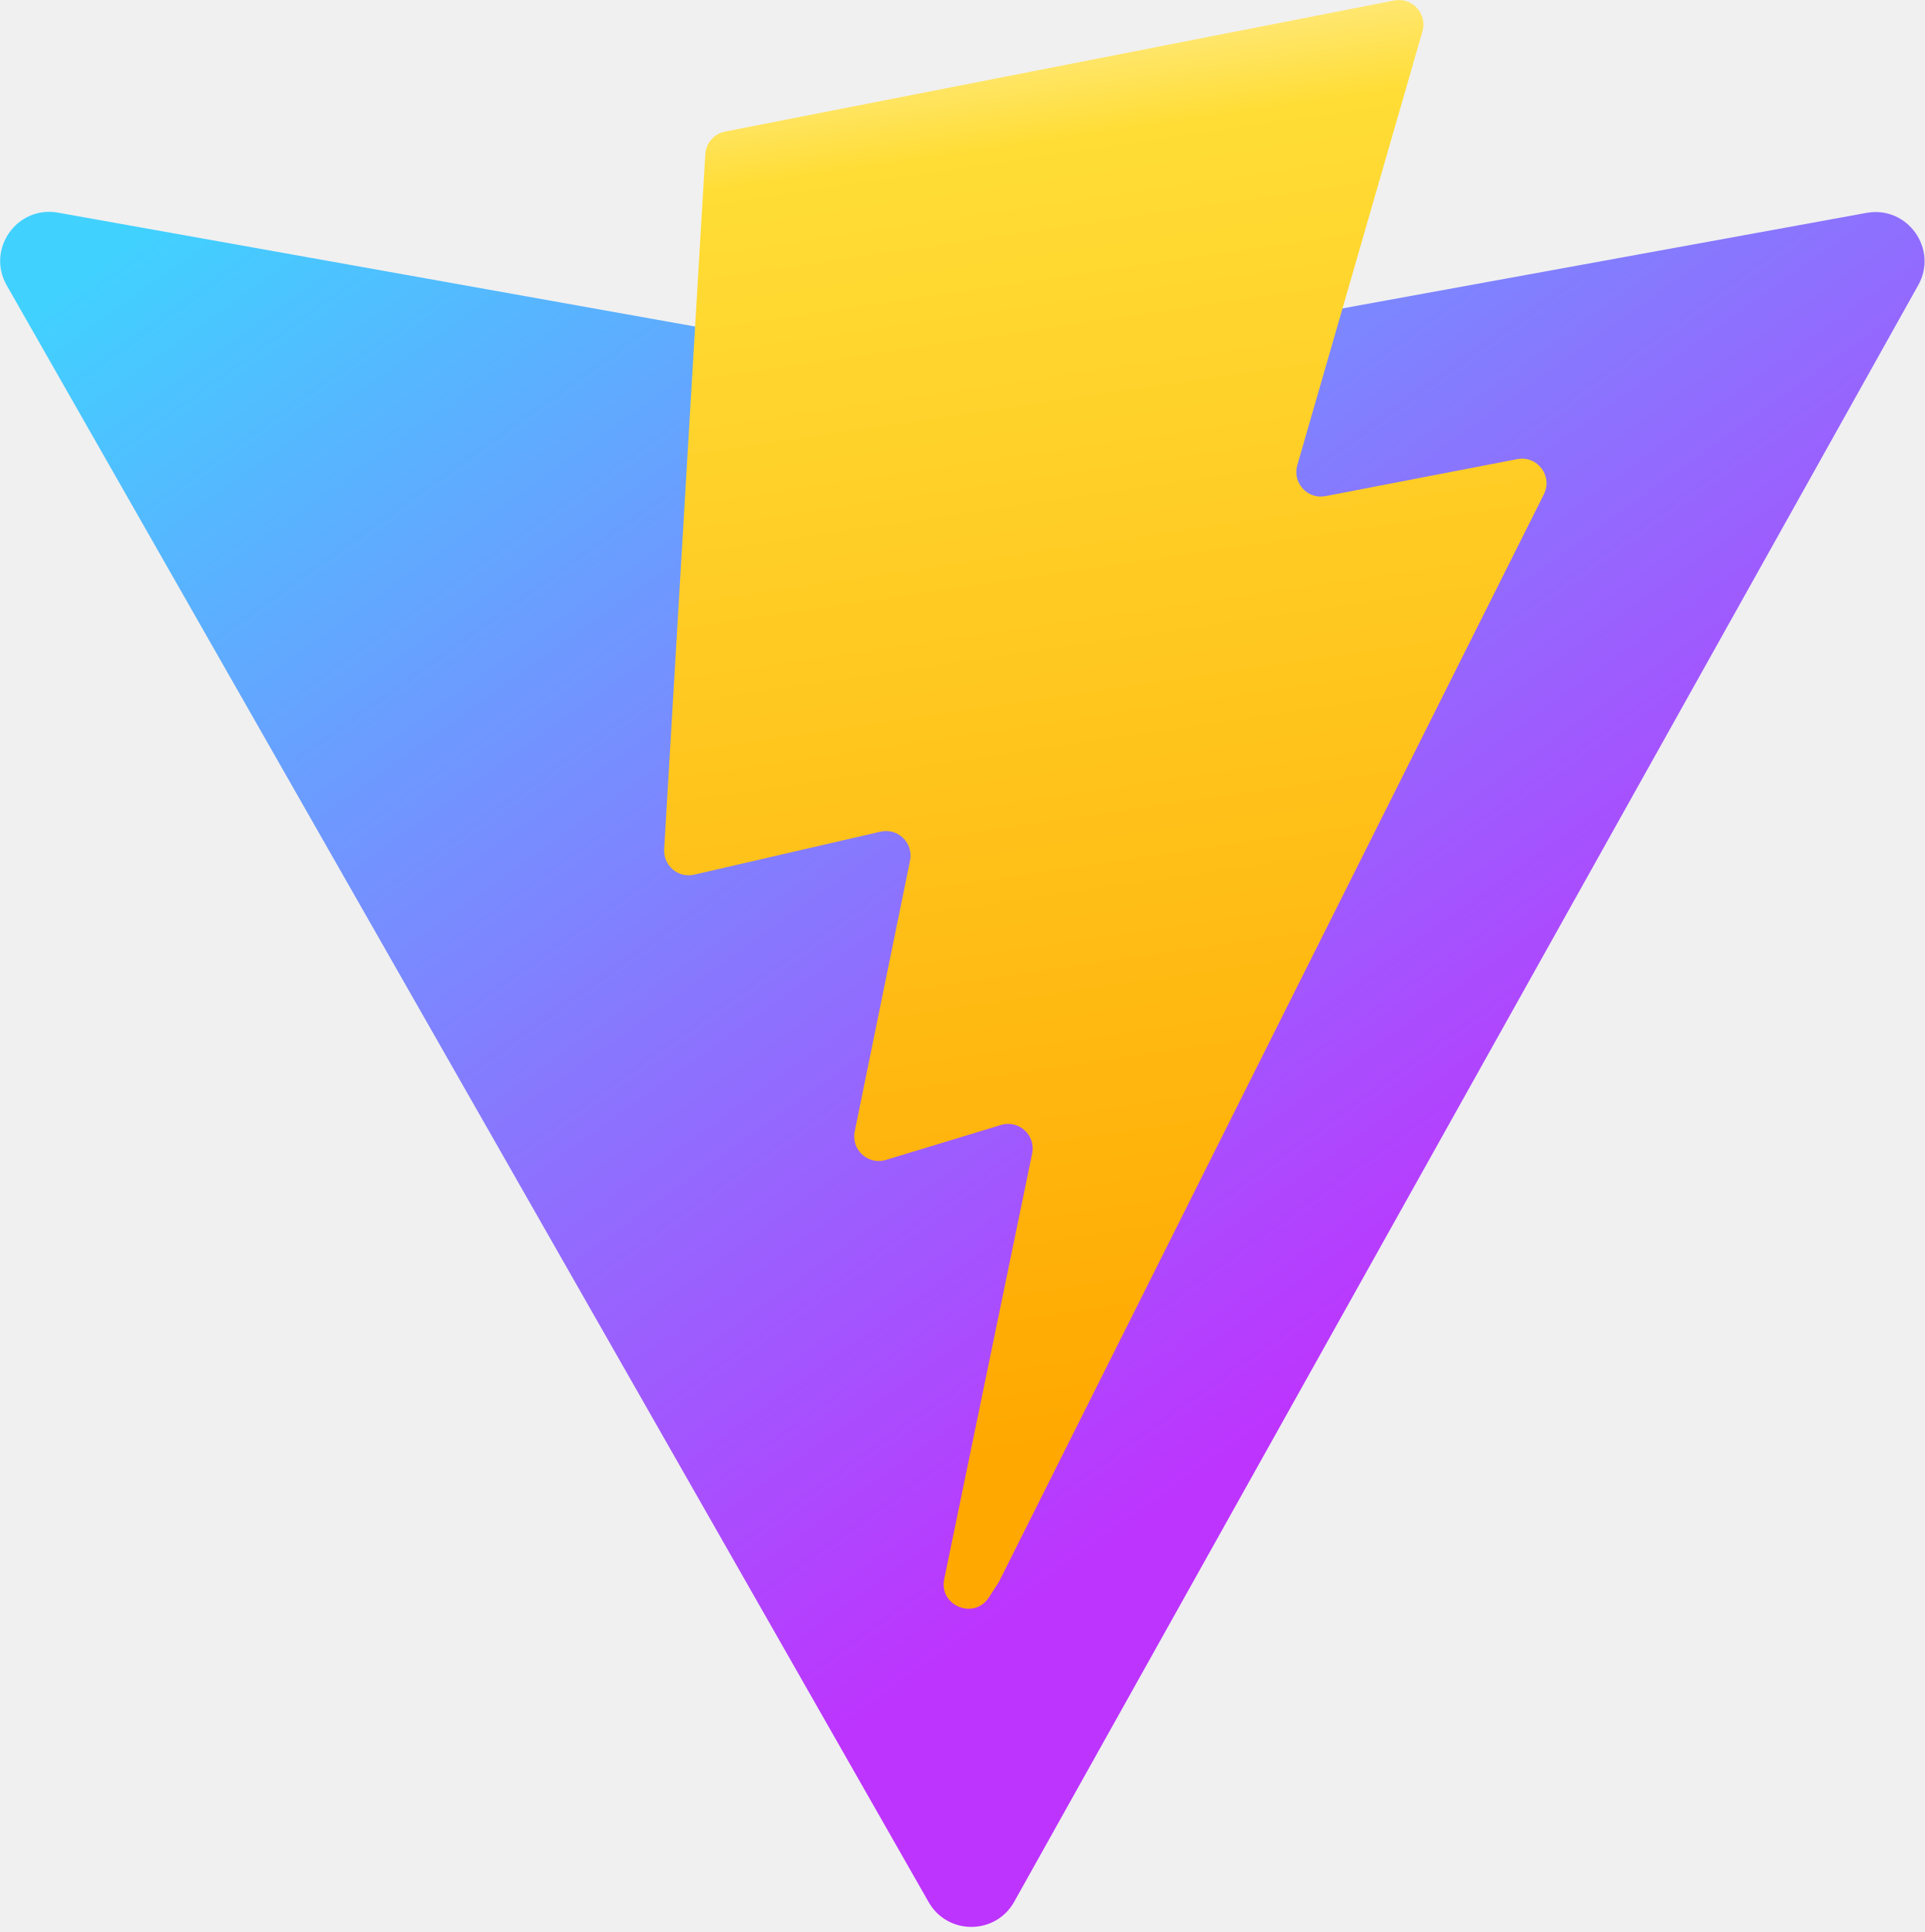
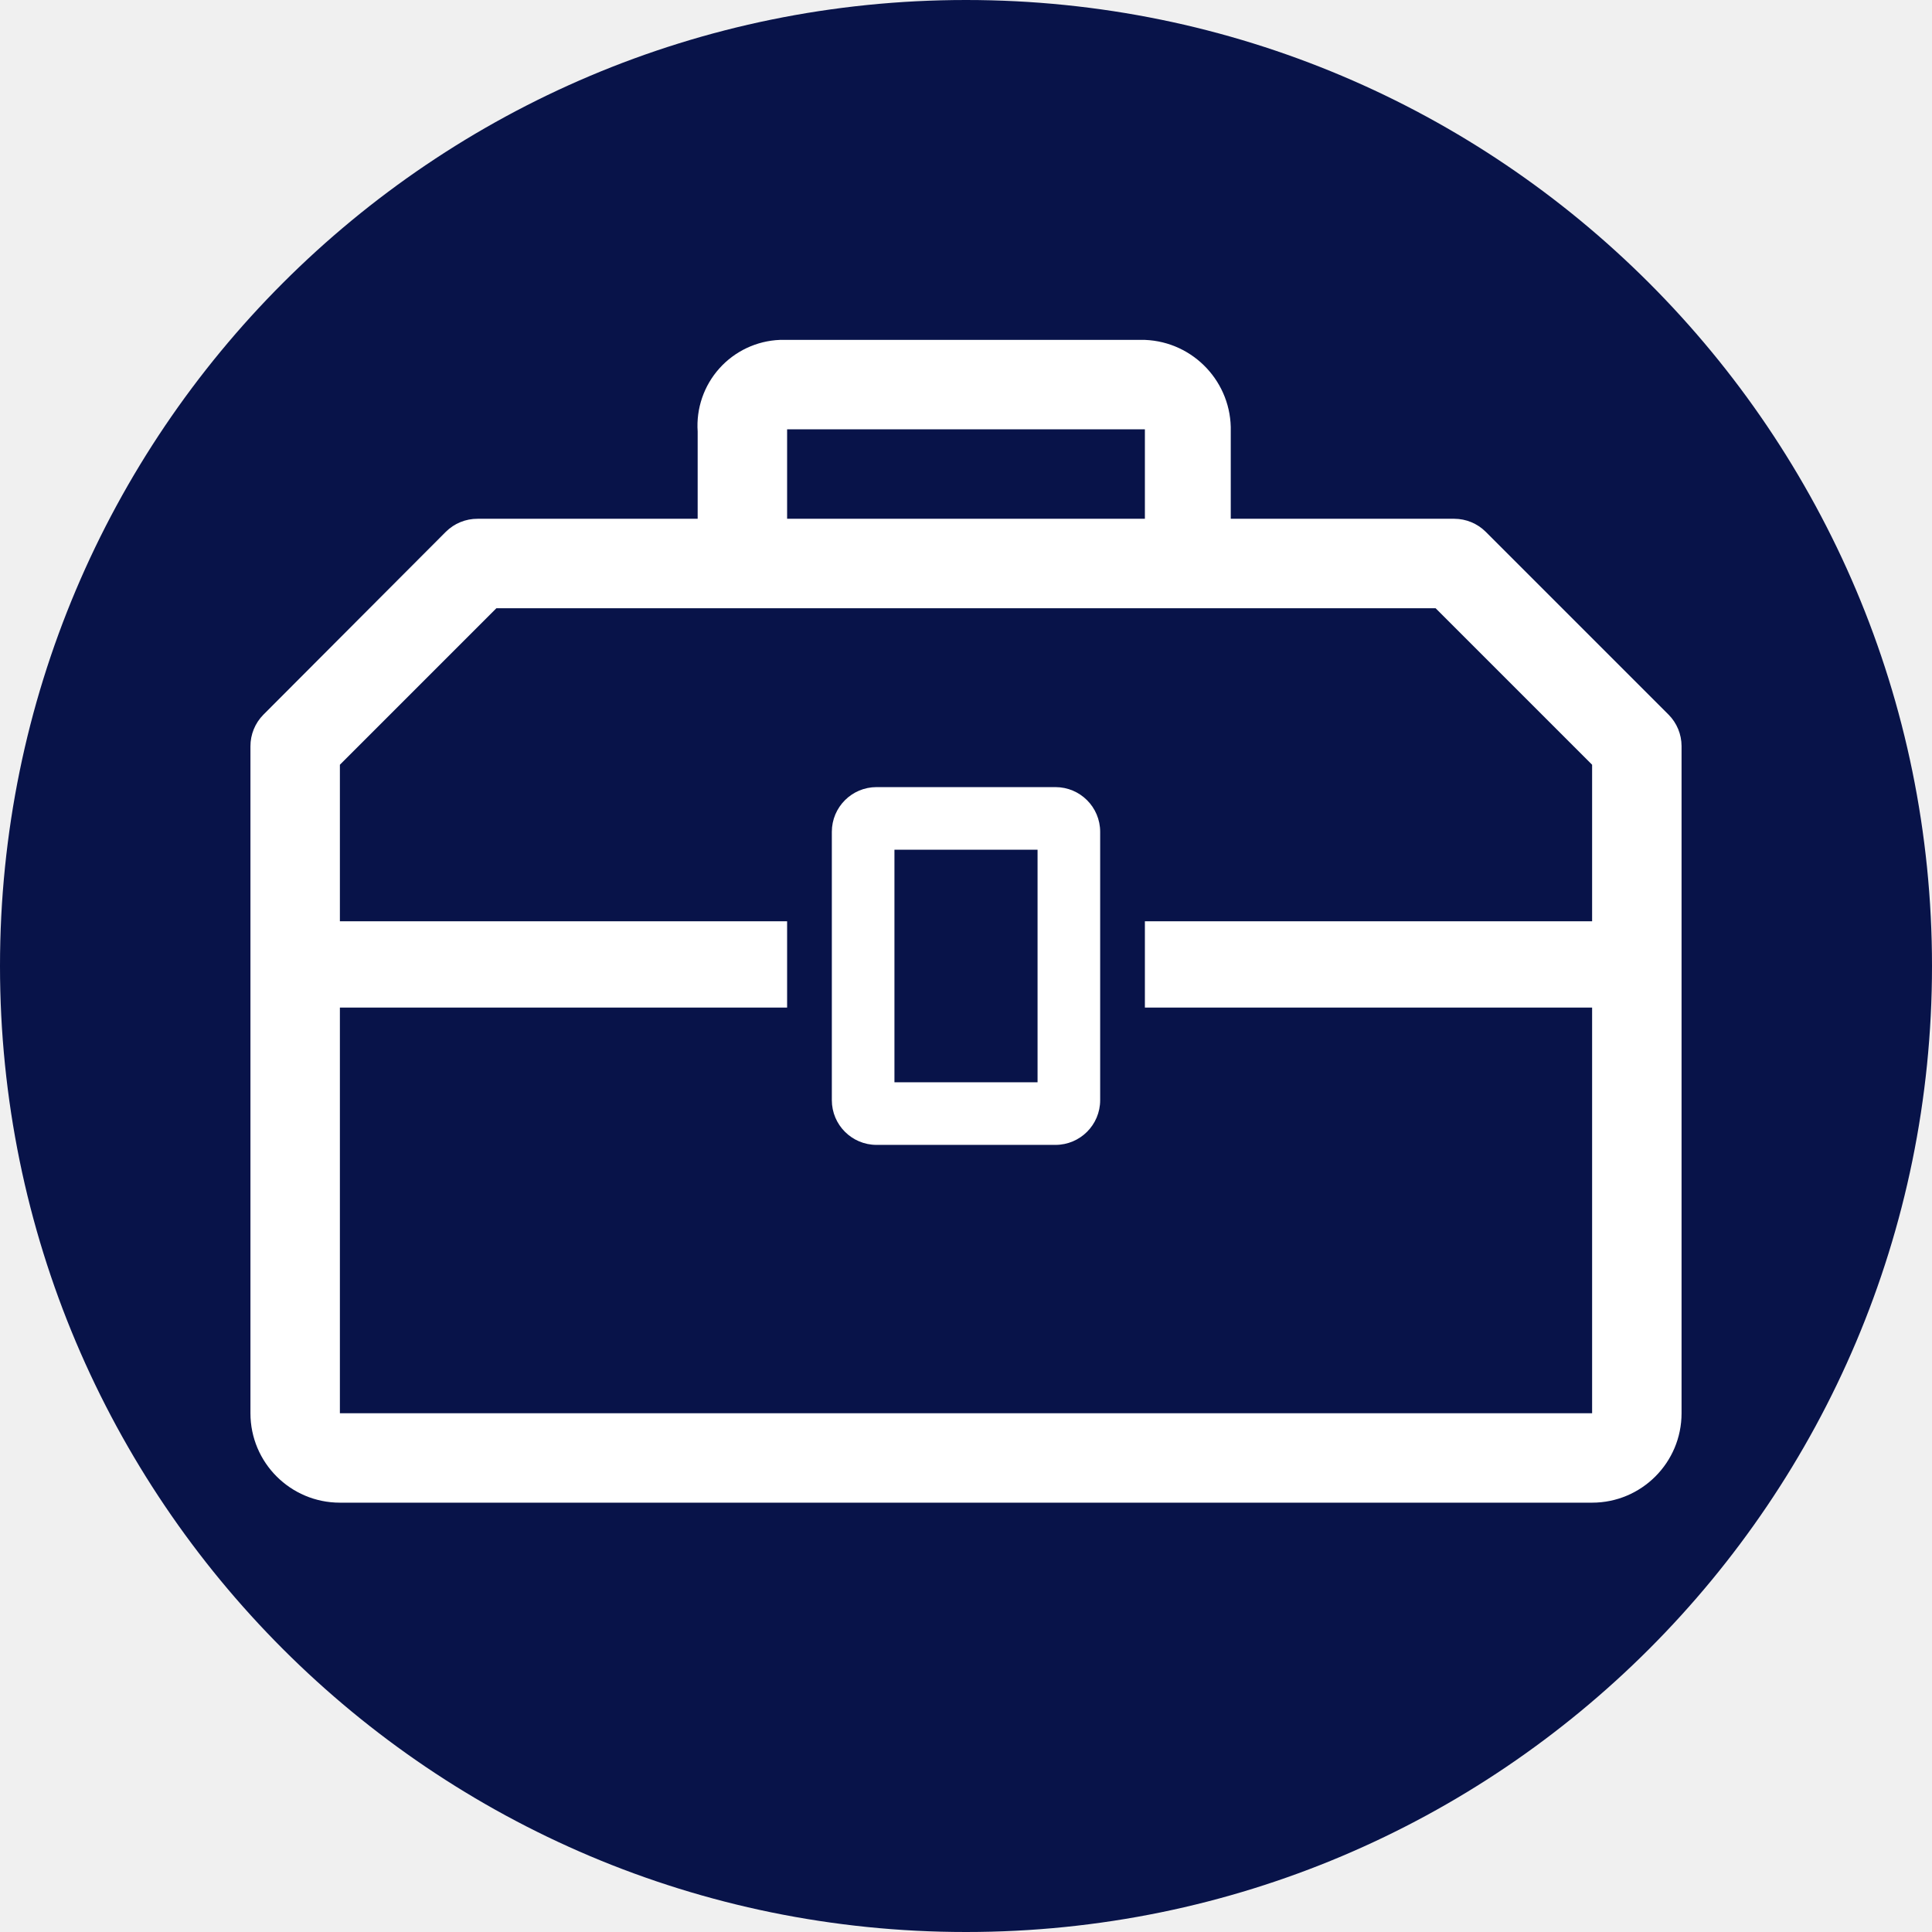
- <svg xmlns="http://www.w3.org/2000/svg" aria-hidden="true" role="img" class="iconify iconify--logos" width="31.88" height="32" preserveAspectRatio="xMidYMid meet" viewBox="0 0 256 257">
-   <defs>
-     <linearGradient id="IconifyId1813088fe1fbc01fb466" x1="-.828%" x2="57.636%" y1="7.652%" y2="78.411%">
-       <stop offset="0%" stop-color="#41D1FF" />
-       <stop offset="100%" stop-color="#BD34FE" />
-     </linearGradient>
-     <linearGradient id="IconifyId1813088fe1fbc01fb467" x1="43.376%" x2="50.316%" y1="2.242%" y2="89.03%">
-       <stop offset="0%" stop-color="#FFEA83" />
-       <stop offset="8.333%" stop-color="#FFDD35" />
-       <stop offset="100%" stop-color="#FFA800" />
-     </linearGradient>
-   </defs>
-   <path fill="url(#IconifyId1813088fe1fbc01fb466)" d="M255.153 37.938L134.897 252.976c-2.483 4.44-8.862 4.466-11.382.048L.875 37.958c-2.746-4.814 1.371-10.646 6.827-9.67l120.385 21.517a6.537 6.537 0 0 0 2.322-.004l117.867-21.483c5.438-.991 9.574 4.796 6.877 9.62Z" />
-   <path fill="url(#IconifyId1813088fe1fbc01fb467)" d="M185.432.063L96.44 17.501a3.268 3.268 0 0 0-2.634 3.014l-5.474 92.456a3.268 3.268 0 0 0 3.997 3.378l24.777-5.718c2.318-.535 4.413 1.507 3.936 3.838l-7.361 36.047c-.495 2.426 1.782 4.5 4.151 3.78l15.304-4.649c2.372-.72 4.652 1.36 4.15 3.788l-11.698 56.621c-.732 3.542 3.979 5.473 5.943 2.437l1.313-2.028l72.516-144.72c1.215-2.423-.88-5.186-3.54-4.672l-25.505 4.922c-2.396.462-4.435-1.77-3.759-4.114l16.646-57.705c.677-2.35-1.37-4.583-3.769-4.113Z" />
+ <svg xmlns="http://www.w3.org/2000/svg" fill="#ffffff" width="800px" height="800px" viewBox="-3.6 -3.6 43.20 43.20" version="1.1" preserveAspectRatio="xMidYMid meet" transform="rotate(0)matrix(1, 0, 0, 1, 0, 0)" stroke="#ffffff" stroke-width="0">
+   <g id="SVGRepo_bgCarrier" stroke-width="0">
+     <rect x="-3.6" y="-3.6" width="43.20" height="43.20" rx="21.6" fill="#081349" strokewidth="0" />
+   </g>
+   <g id="SVGRepo_tracerCarrier" stroke-linecap="round" stroke-linejoin="round" stroke="#CCCCCC" stroke-width="0.576" />
+   <g id="SVGRepo_iconCarrier">
+     <path d="M20,14H16a1,1,0,0,0-1,1v6a1,1,0,0,0,1,1h4a1,1,0,0,0,1-1V15A1,1,0,0,0,20,14Zm-.4,6.6H16.4V15.4h3.2Z" class="clr-i-outline clr-i-outline-path-1" />
+     <path d="M33.71,12.38,29.62,8.29A1,1,0,0,0,28.92,8h-5V6.05A2,2,0,0,0,22,4H13.84A1.92,1.92,0,0,0,12,6.05V8H7.08a1,1,0,0,0-.71.29L2.29,12.38a1,1,0,0,0-.29.71V28a2,2,0,0,0,2,2H32a2,2,0,0,0,2-2V13.08A1,1,0,0,0,33.71,12.38ZM14,6h8V8H14ZM32,17H22v1.93H32V28H4V18.93H14V17H4V13.5L7.5,10h21L32,13.5Z" class="clr-i-outline clr-i-outline-path-2" />
+     <rect x="0" y="0" width="36" height="36" fill-opacity="0" />
+   </g>
</svg>
